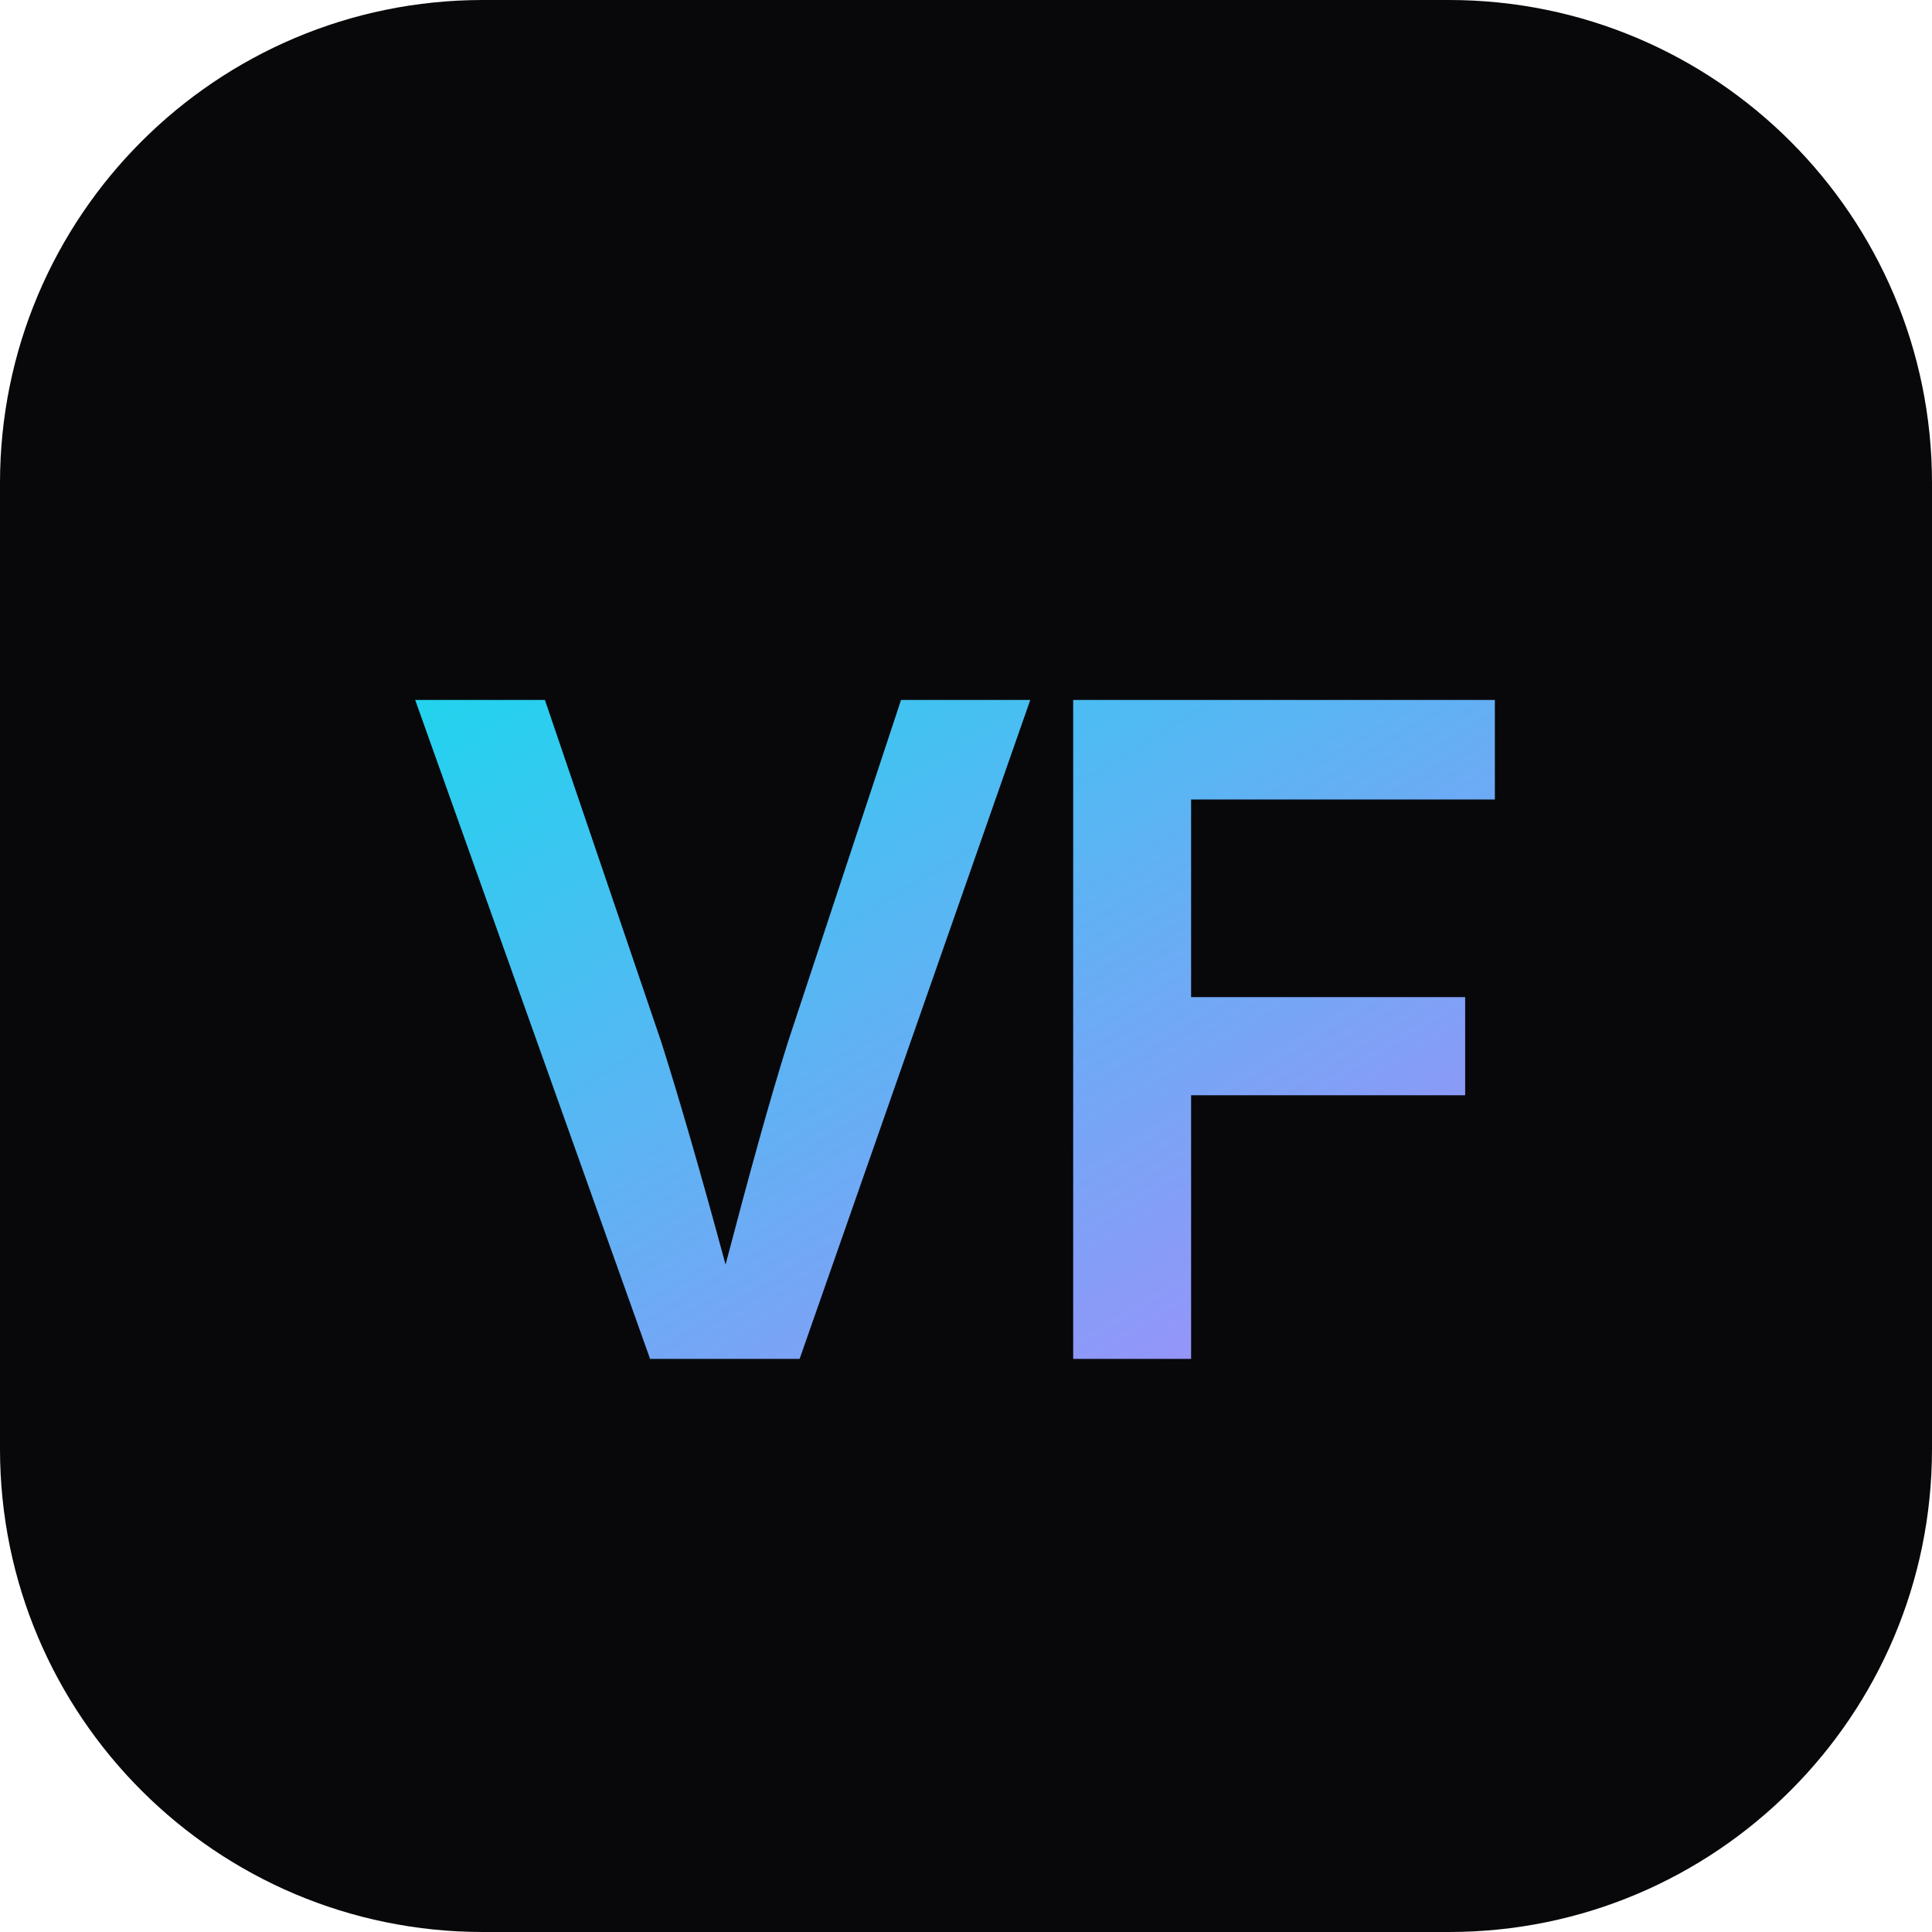
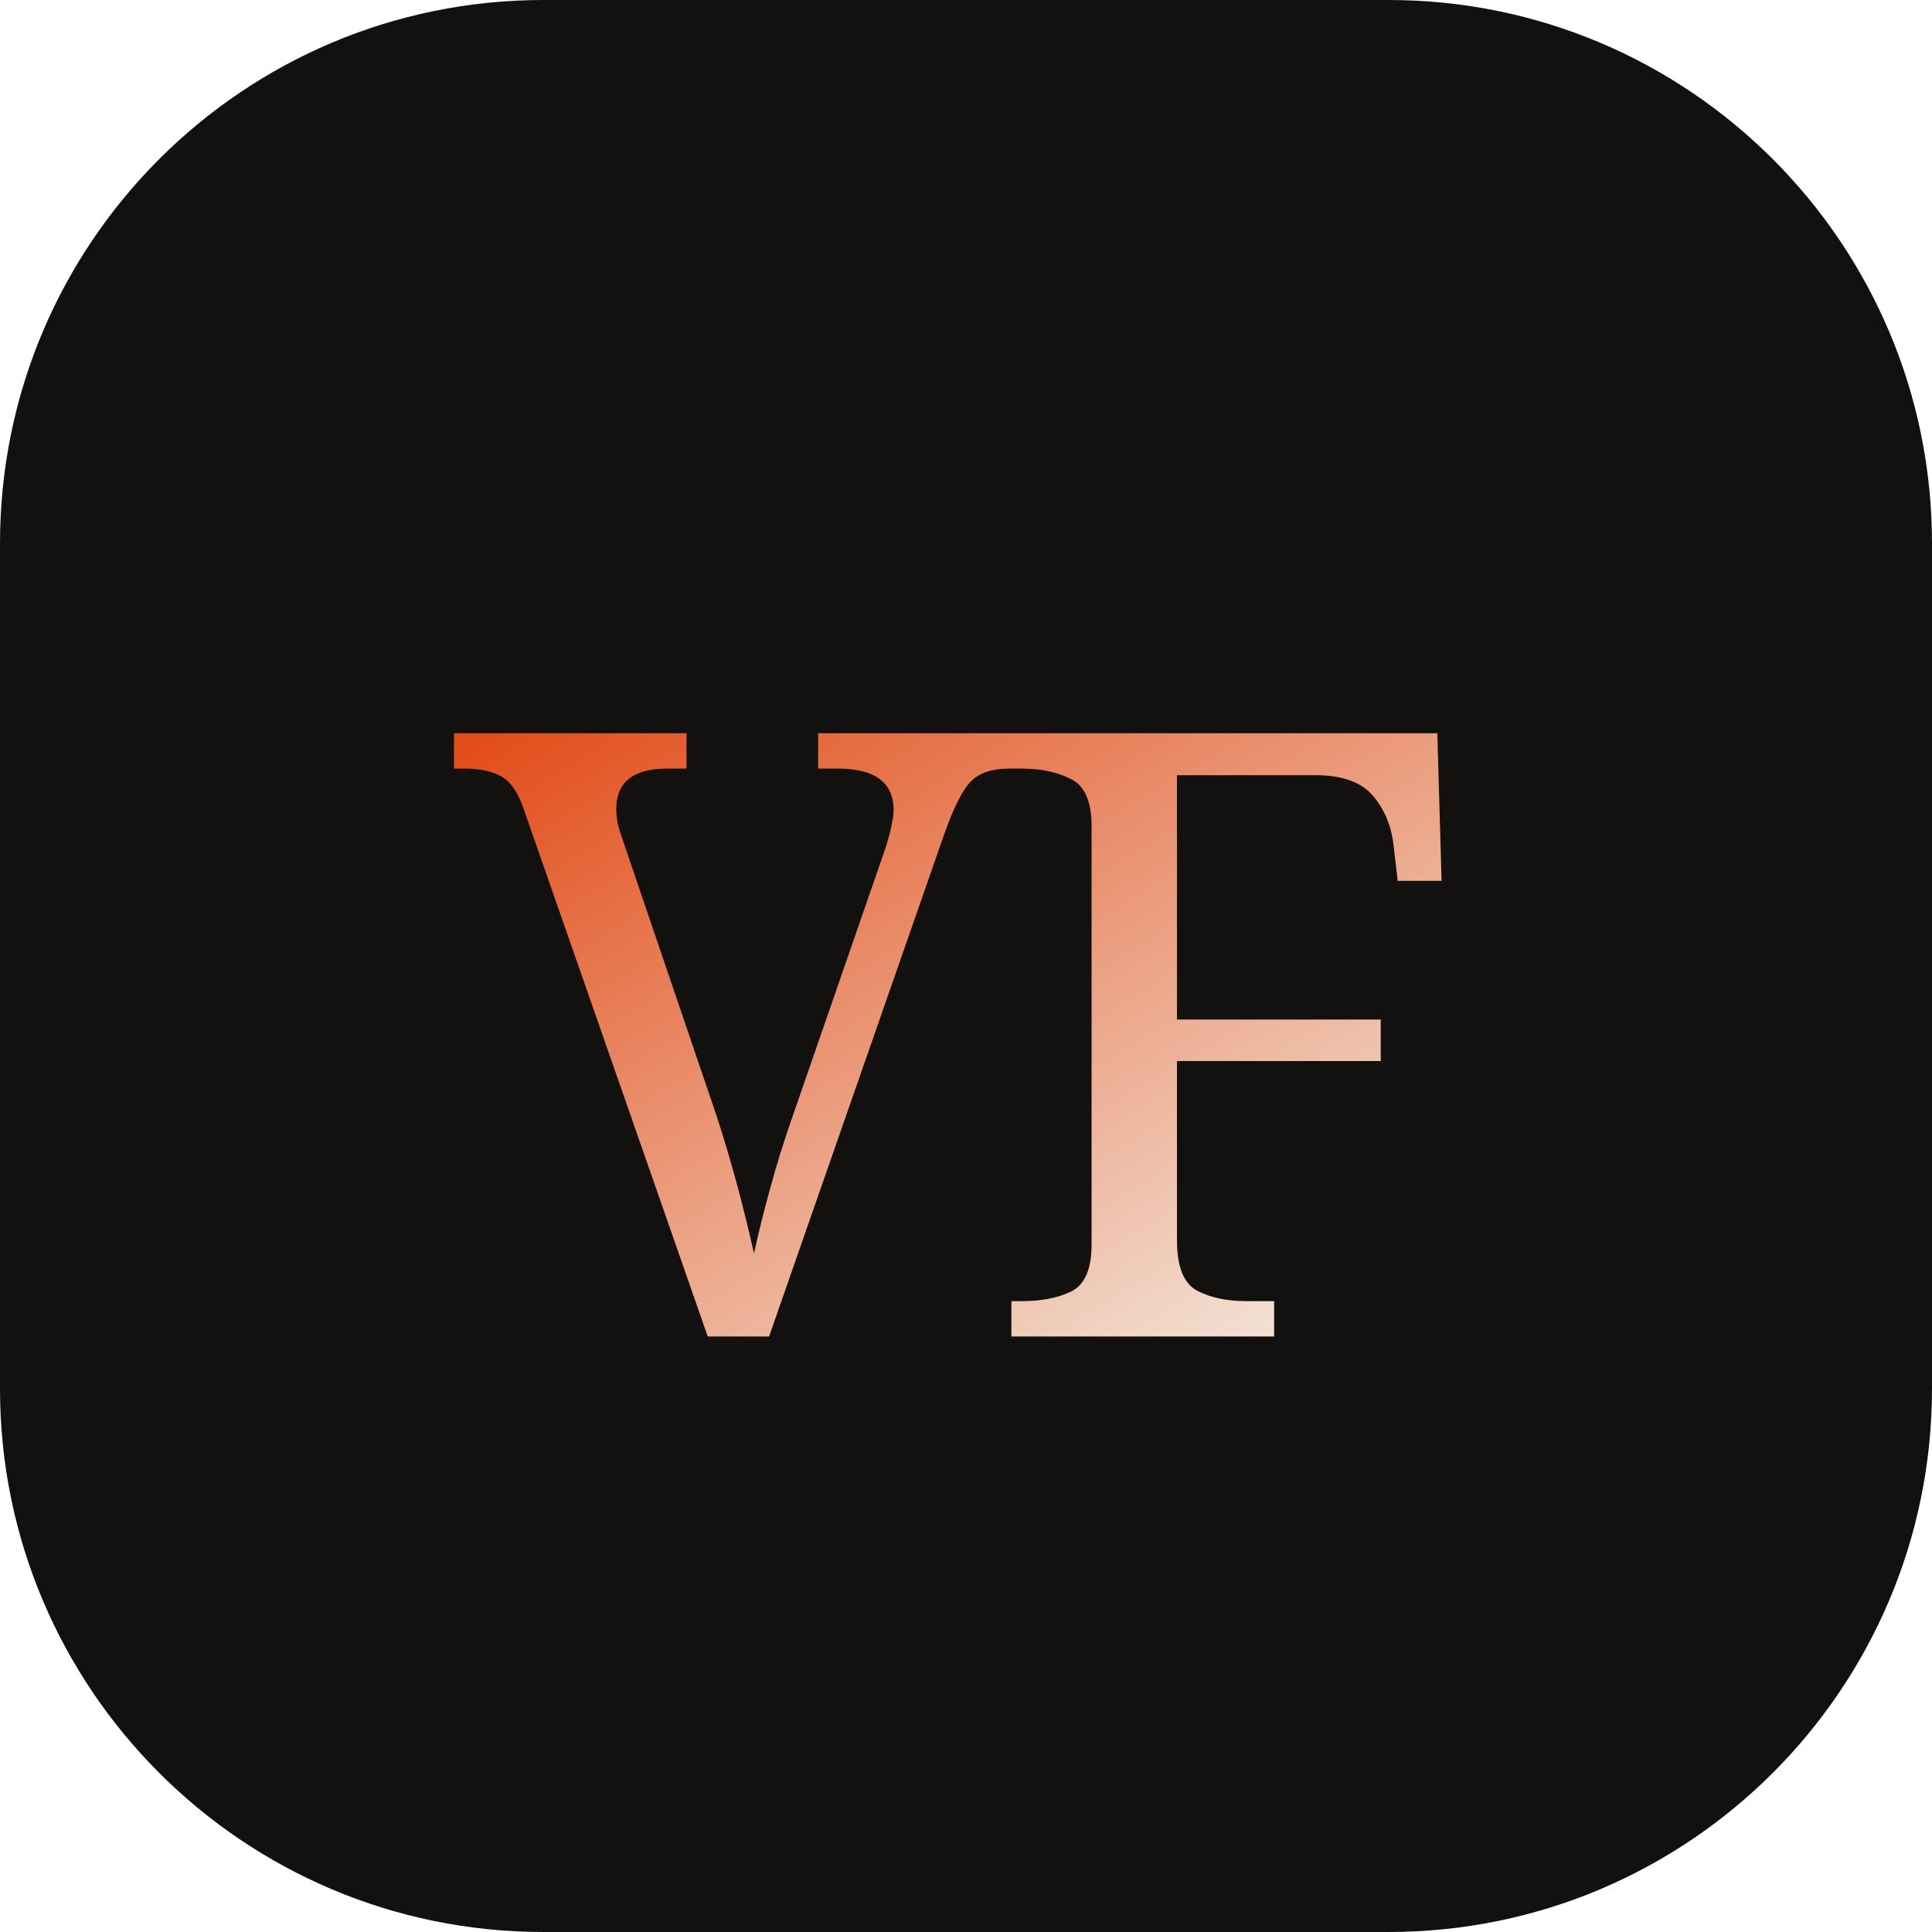
<svg xmlns="http://www.w3.org/2000/svg" viewBox="0 0 64 64">
  <defs>
    <linearGradient id="g" x1="0" y1="0" x2="1" y2="1">
-       <stop offset="0%" stop-color="#22d3ee" />
-       <stop offset="100%" stop-color="#a78bfa" />
+       <stop offset="0%" stop-color="#e24a16" />
+       <stop offset="100%" stop-color="#f4efe6" />
    </linearGradient>
  </defs>
-   <rect width="64" height="64" rx="16" fill="#08080b" />
-   <text x="50%" y="53%" dominant-baseline="middle" text-anchor="middle" font-family="Sora, Inter, system-ui, sans-serif" font-size="30" font-weight="600" letter-spacing="-1.5" fill="url(#g)">VF</text>
+   <rect width="64" height="64" rx="18" fill="#13110f" />
+   <text x="50%" y="54%" dominant-baseline="middle" text-anchor="middle" font-family="Fraunces, Georgia, serif" font-size="28" font-weight="500" letter-spacing="-1.5" fill="url(#g)">VF</text>
</svg>
